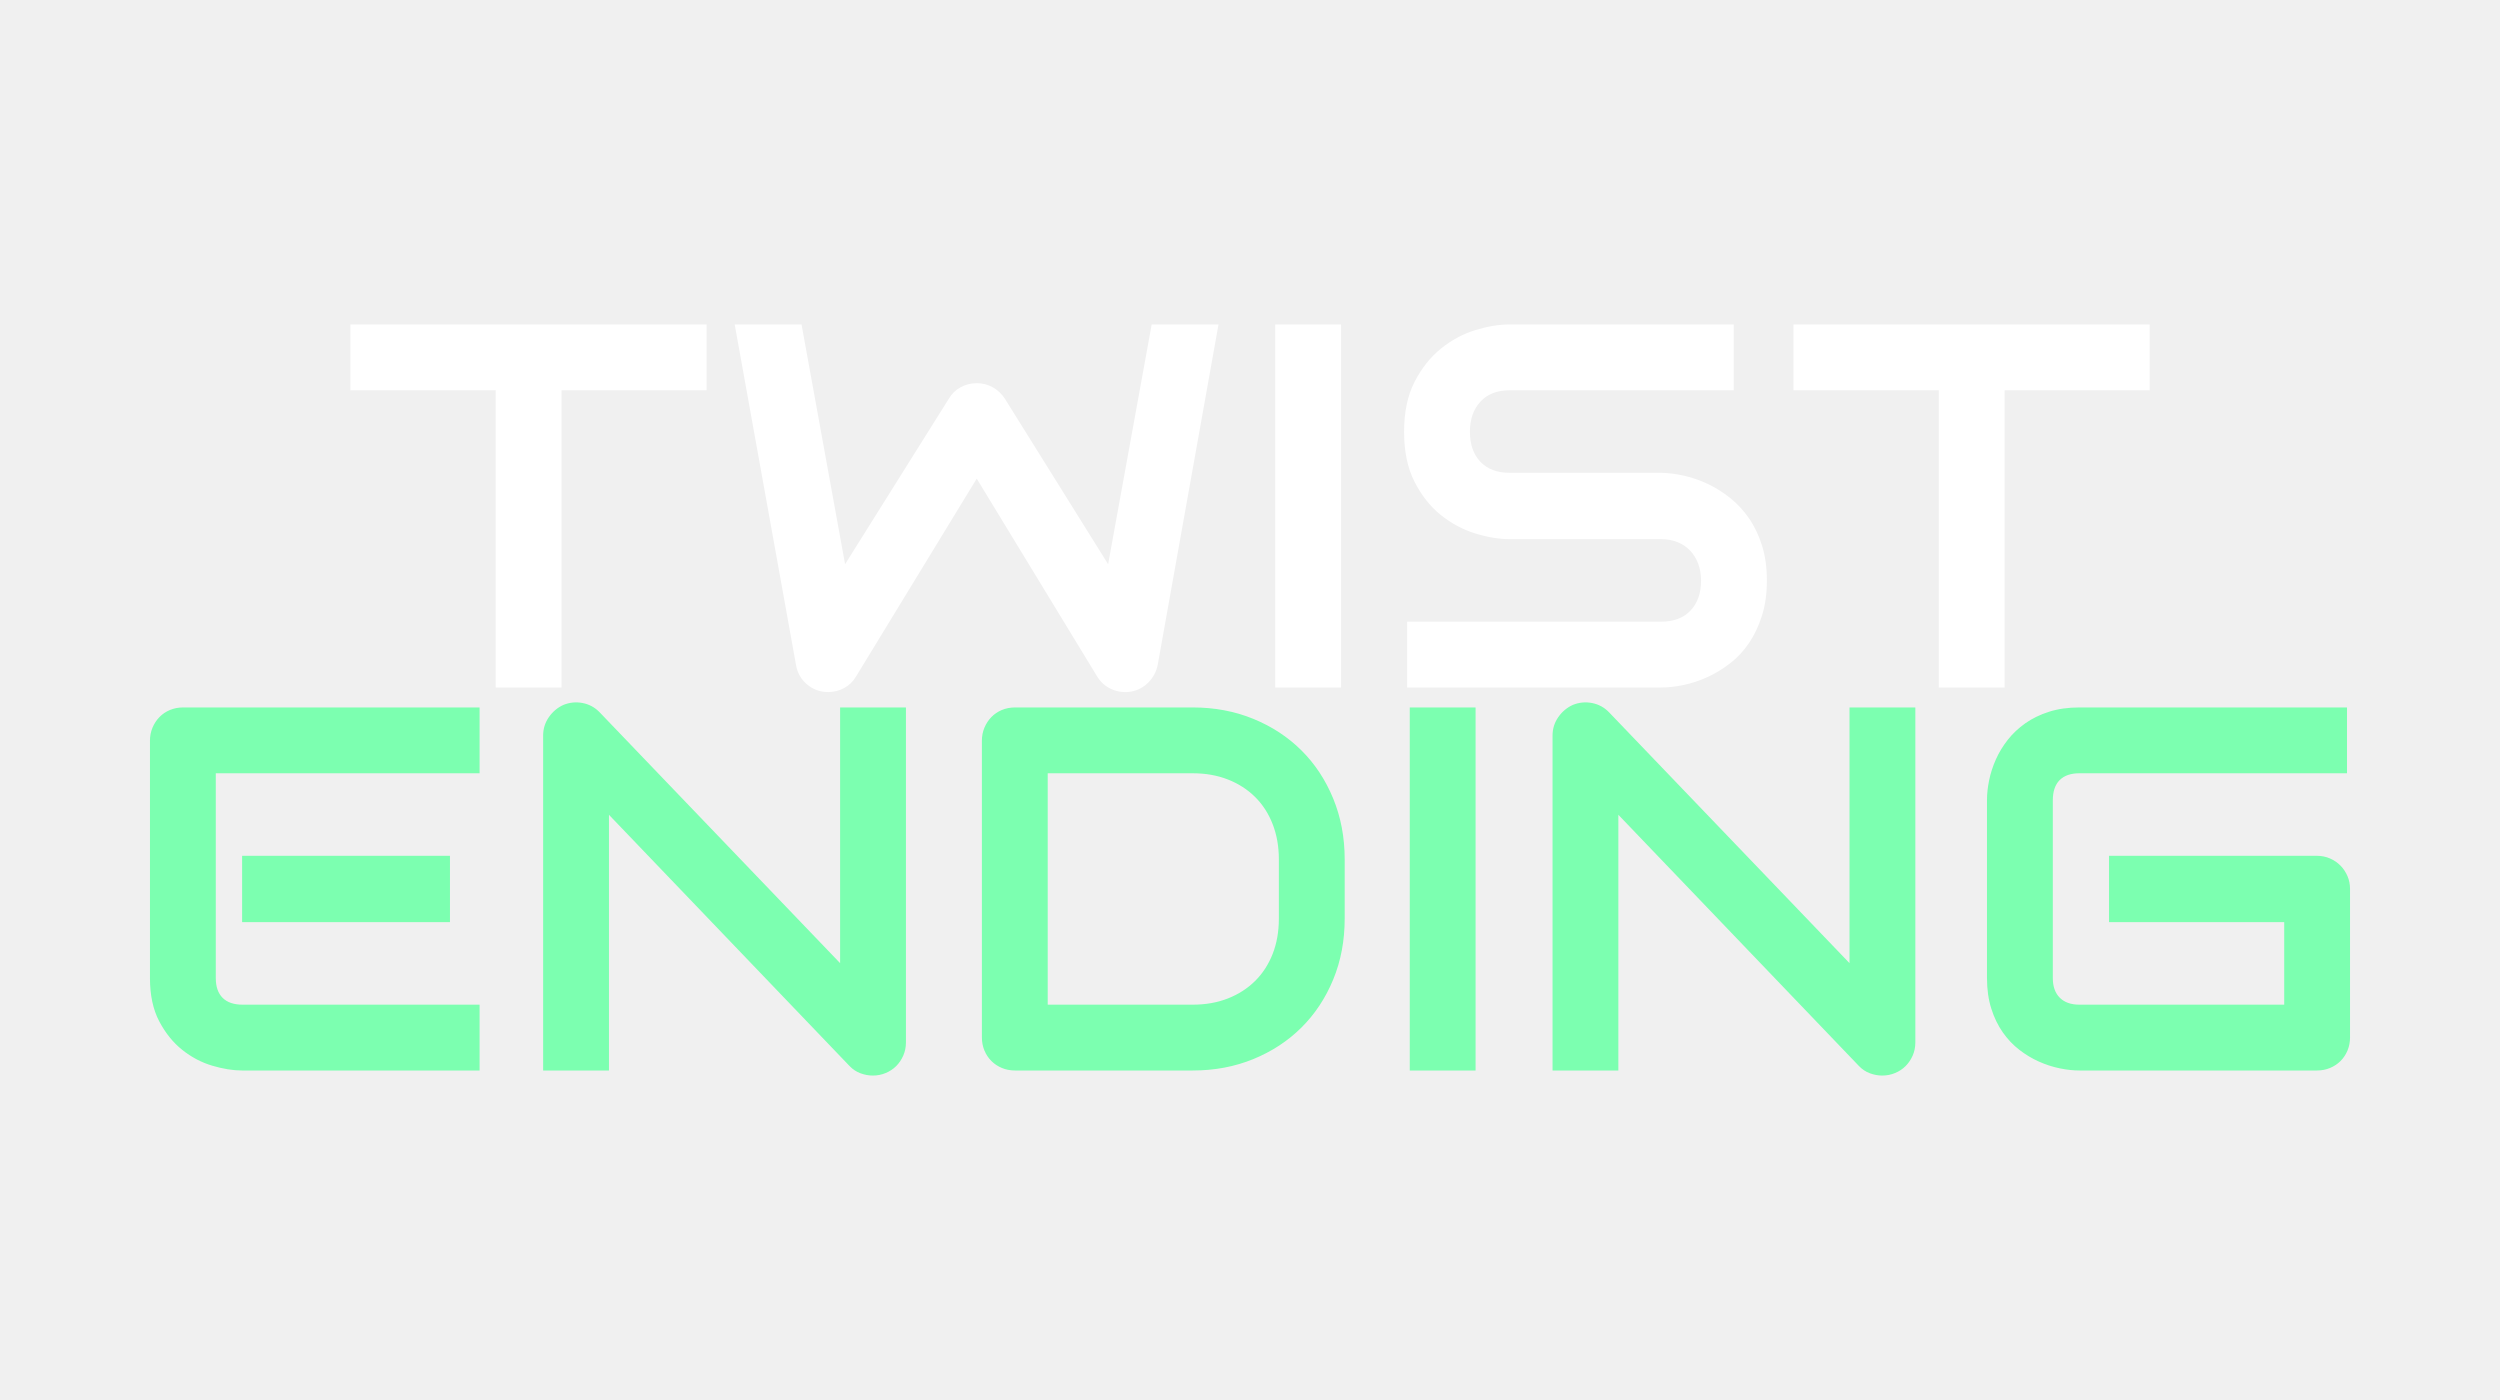
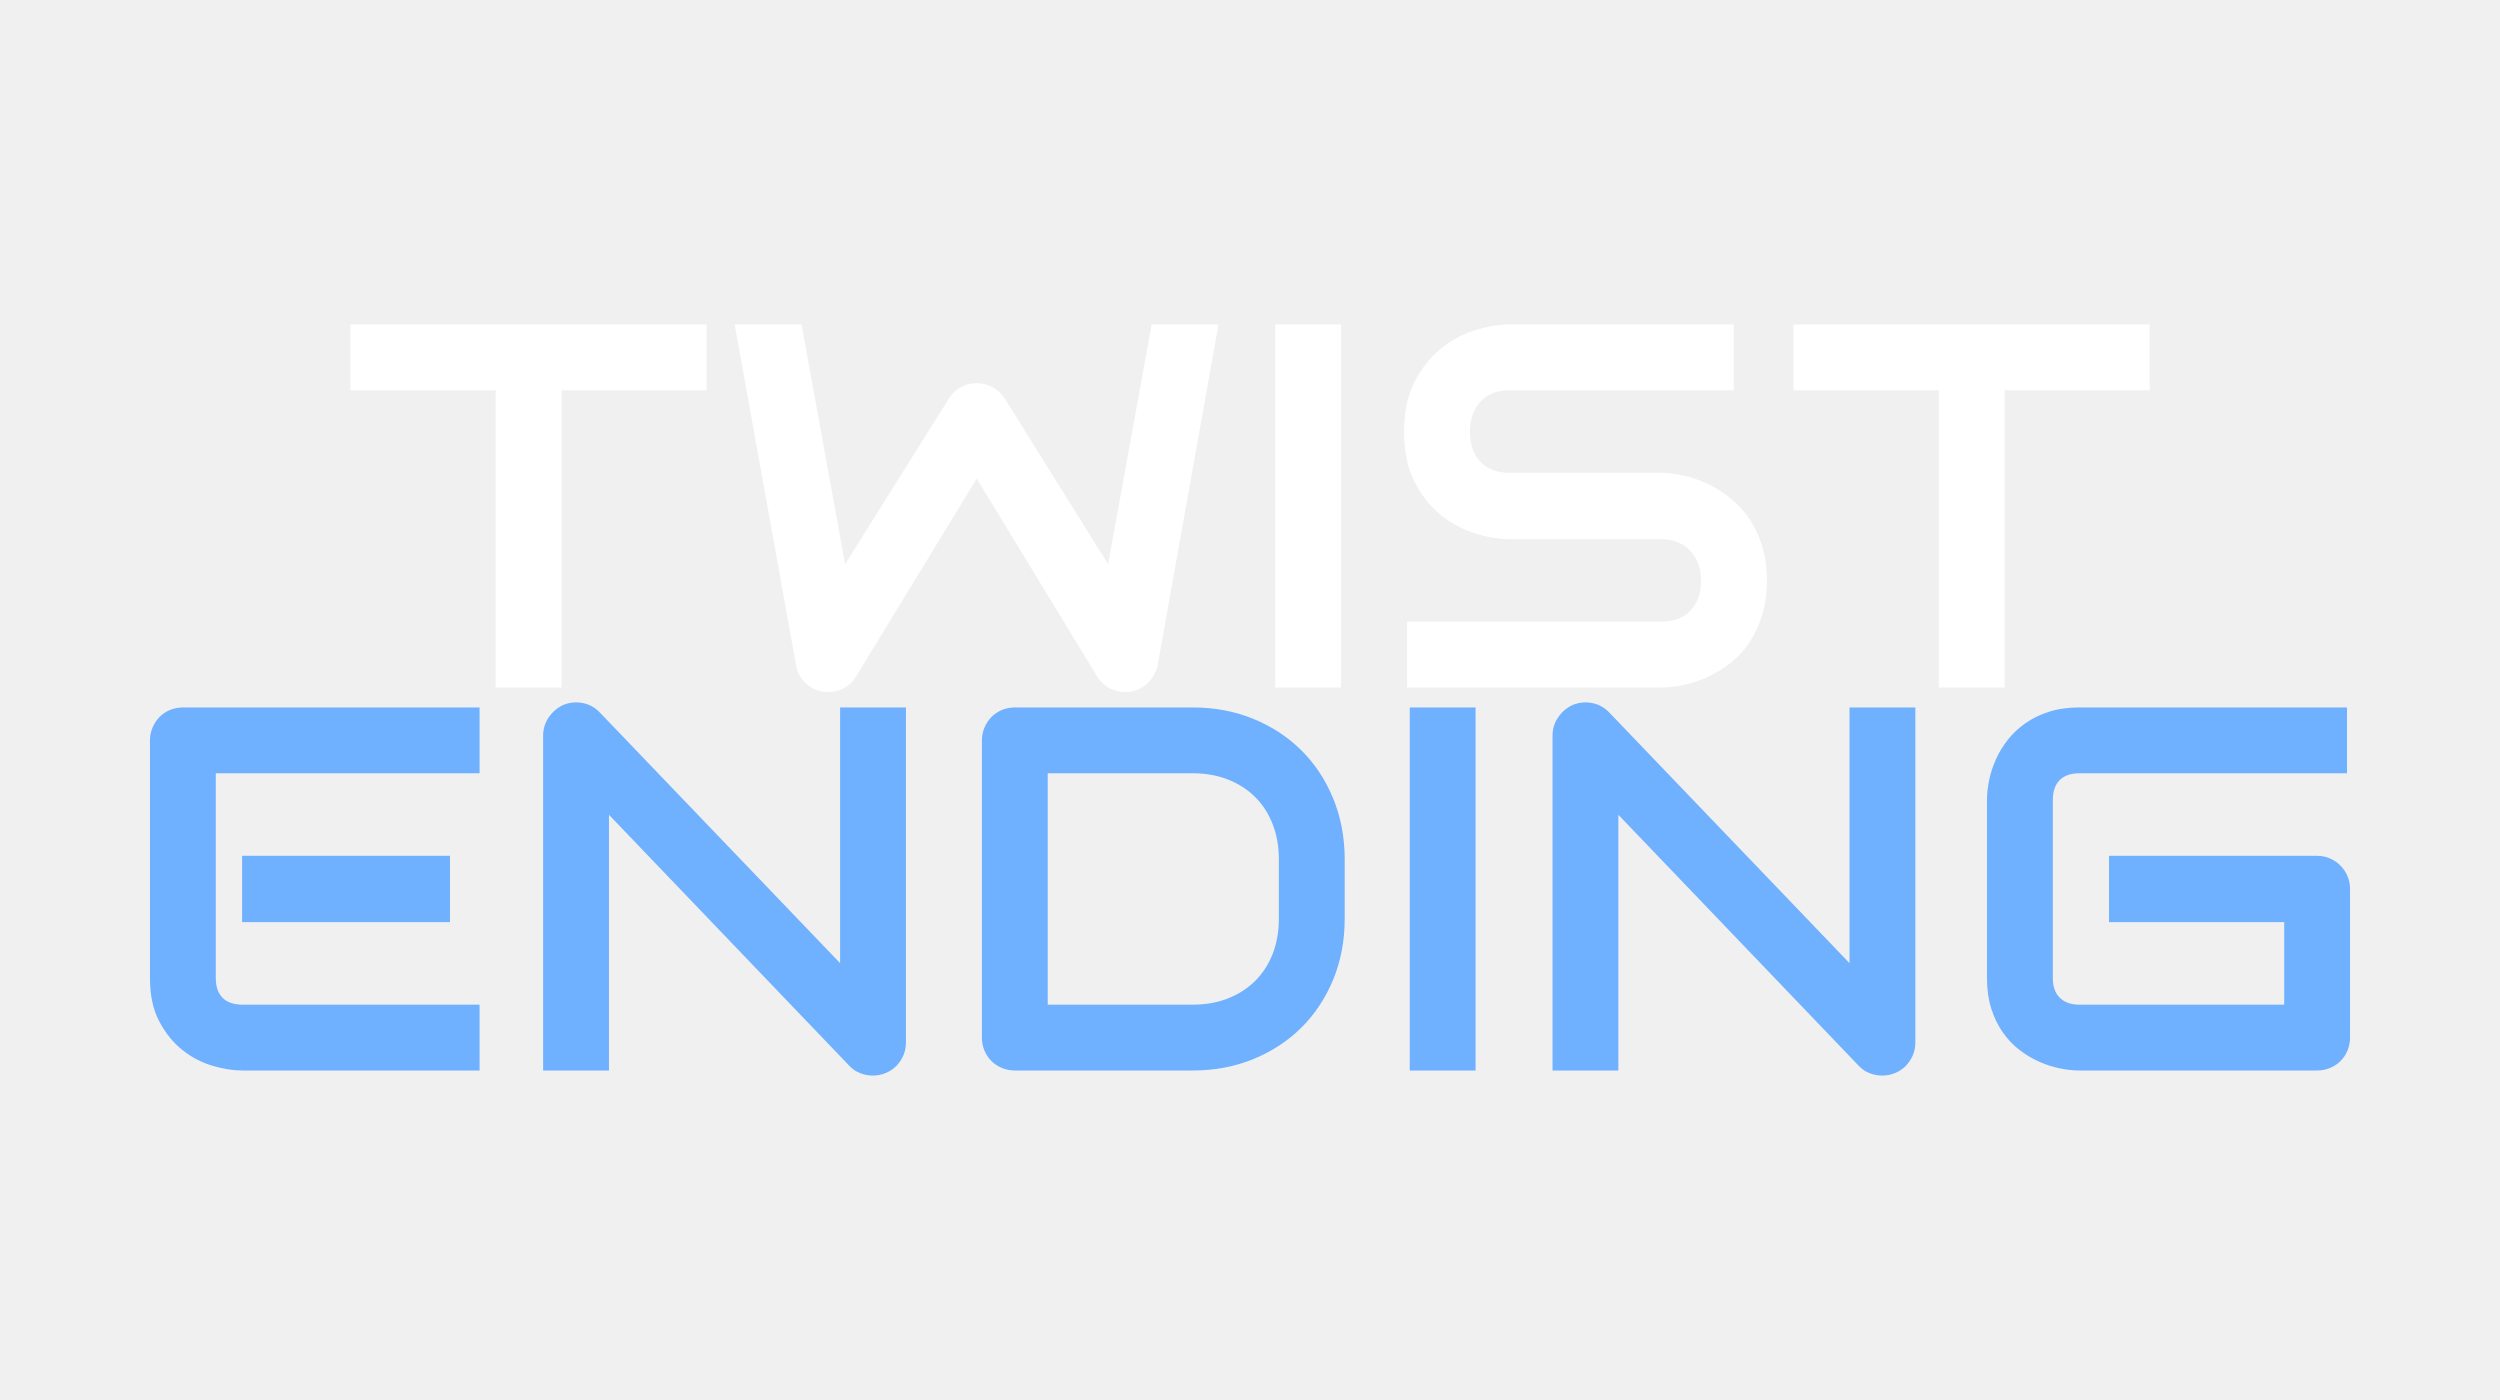
<svg xmlns="http://www.w3.org/2000/svg" viewBox="0 0 200 112" width="200" height="112">
  <path fill="#FFFFFF" transform="translate(27.22 55.00) scale(0.4148)" d="M70.654 -57.324H42.676V0.0H29.98V-57.324H1.953V-70.02H70.654ZM169.385 -70.02 157.666 -4.395Q157.275 -2.441 155.908 -1.025Q154.541 0.391 152.588 0.781Q150.586 1.123 148.804 0.342Q147.021 -0.439 145.996 -2.1L122.754 -40.283L99.463 -2.1Q98.633 -0.684 97.192 0.098Q95.752 0.879 94.092 0.879Q91.797 0.879 90.039 -0.586Q88.281 -2.051 87.891 -4.395L76.074 -70.02H88.965L97.363 -23.779L117.383 -55.713Q118.213 -57.129 119.653 -57.91Q121.094 -58.691 122.754 -58.691Q124.414 -58.691 125.83 -57.91Q127.246 -57.129 128.174 -55.713L148.096 -23.779L156.494 -70.02ZM193.018 0.0H180.322V-70.02H193.018ZM275.146 -20.605Q275.146 -16.846 274.194 -13.843Q273.242 -10.84 271.68 -8.545Q270.117 -6.25 268.018 -4.639Q265.918 -3.027 263.672 -2.002Q261.426 -0.977 259.106 -0.488Q256.787 0.0 254.736 0.0H205.762V-12.695H254.736Q258.398 -12.695 260.425 -14.844Q262.451 -16.992 262.451 -20.605Q262.451 -22.363 261.914 -23.828Q261.377 -25.293 260.376 -26.367Q259.375 -27.441 257.935 -28.027Q256.494 -28.613 254.736 -28.613H225.537Q222.461 -28.613 218.896 -29.712Q215.332 -30.811 212.28 -33.252Q209.229 -35.693 207.202 -39.648Q205.176 -43.604 205.176 -49.316Q205.176 -55.029 207.202 -58.96Q209.229 -62.891 212.28 -65.356Q215.332 -67.822 218.896 -68.921Q222.461 -70.02 225.537 -70.02H268.75V-57.324H225.537Q221.924 -57.324 219.897 -55.127Q217.871 -52.93 217.871 -49.316Q217.871 -45.654 219.897 -43.53Q221.924 -41.406 225.537 -41.406H254.736H254.834Q256.885 -41.357 259.18 -40.845Q261.475 -40.332 263.745 -39.258Q266.016 -38.184 268.066 -36.548Q270.117 -34.912 271.704 -32.617Q273.291 -30.322 274.219 -27.344Q275.146 -24.365 275.146 -20.605ZM348.975 -57.324H320.996V0.0H308.301V-57.324H280.273V-70.02H348.975Z" />
-   <path fill="#7CFFB0" transform="translate(9.06 85.64) scale(0.4148)" d="M64.941 -28.613H24.854V-41.406H64.941ZM70.654 0.0H24.854Q22.217 0.0 19.092 -0.928Q15.967 -1.855 13.306 -3.979Q10.645 -6.104 8.862 -9.497Q7.08 -12.891 7.08 -17.822V-63.623Q7.08 -64.941 7.568 -66.113Q8.057 -67.285 8.911 -68.164Q9.766 -69.043 10.938 -69.531Q12.109 -70.02 13.477 -70.02H70.654V-57.324H19.775V-17.822Q19.775 -15.332 21.094 -14.014Q22.412 -12.695 24.951 -12.695H70.654ZM152.881 -5.42Q152.881 -4.053 152.368 -2.881Q151.855 -1.709 151.001 -0.854Q150.146 0.0 148.975 0.488Q147.803 0.977 146.484 0.977Q145.312 0.977 144.116 0.537Q142.92 0.098 141.992 -0.879L95.605 -49.316V0.0H82.91V-64.6Q82.91 -66.553 84.009 -68.14Q85.107 -69.727 86.816 -70.508Q88.623 -71.24 90.527 -70.874Q92.432 -70.508 93.799 -69.092L140.186 -20.703V-70.02H152.881ZM237.5 -29.297Q237.5 -22.9 235.278 -17.529Q233.057 -12.158 229.15 -8.276Q225.244 -4.395 219.873 -2.197Q214.502 0.0 208.203 0.0H173.926Q172.559 0.0 171.387 -0.488Q170.215 -0.977 169.36 -1.831Q168.506 -2.686 168.018 -3.857Q167.529 -5.029 167.529 -6.396V-63.623Q167.529 -64.941 168.018 -66.113Q168.506 -67.285 169.36 -68.164Q170.215 -69.043 171.387 -69.531Q172.559 -70.02 173.926 -70.02H208.203Q214.502 -70.02 219.873 -67.822Q225.244 -65.625 229.15 -61.743Q233.057 -57.861 235.278 -52.466Q237.5 -47.07 237.5 -40.723ZM224.805 -40.723Q224.805 -44.434 223.608 -47.51Q222.412 -50.586 220.215 -52.759Q218.018 -54.932 214.966 -56.128Q211.914 -57.324 208.203 -57.324H180.225V-12.695H208.203Q211.914 -12.695 214.966 -13.892Q218.018 -15.088 220.215 -17.261Q222.412 -19.434 223.608 -22.485Q224.805 -25.537 224.805 -29.297ZM262.744 0.0H250.049V-70.02H262.744ZM347.559 -5.42Q347.559 -4.053 347.046 -2.881Q346.533 -1.709 345.679 -0.854Q344.824 0.0 343.652 0.488Q342.48 0.977 341.162 0.977Q339.99 0.977 338.794 0.537Q337.598 0.098 336.67 -0.879L290.283 -49.316V0.0H277.588V-64.6Q277.588 -66.553 278.687 -68.14Q279.785 -69.727 281.494 -70.508Q283.301 -71.24 285.205 -70.874Q287.109 -70.508 288.477 -69.092L334.863 -20.703V-70.02H347.559ZM431.396 -6.396Q431.396 -5.029 430.908 -3.857Q430.42 -2.686 429.565 -1.831Q428.711 -0.977 427.539 -0.488Q426.367 0.0 425.0 0.0H379.199Q377.441 0.0 375.415 -0.415Q373.389 -0.83 371.411 -1.709Q369.434 -2.588 367.627 -3.979Q365.82 -5.371 364.429 -7.349Q363.037 -9.326 362.207 -11.938Q361.377 -14.551 361.377 -17.822V-52.197Q361.377 -53.955 361.792 -55.981Q362.207 -58.008 363.086 -59.985Q363.965 -61.963 365.381 -63.77Q366.797 -65.576 368.774 -66.968Q370.752 -68.359 373.34 -69.189Q375.928 -70.02 379.199 -70.02H430.811V-57.324H379.199Q376.709 -57.324 375.391 -56.006Q374.072 -54.688 374.072 -52.1V-17.822Q374.072 -15.381 375.415 -14.038Q376.758 -12.695 379.199 -12.695H418.701V-28.613H384.912V-41.406H425.0Q426.367 -41.406 427.539 -40.894Q428.711 -40.381 429.565 -39.502Q430.42 -38.623 430.908 -37.476Q431.396 -36.328 431.396 -35.01Z" />
+   <path fill="#6FB0FF" transform="translate(9.06 85.64) scale(0.4148)" d="M64.941 -28.613H24.854V-41.406H64.941ZM70.654 0.0H24.854Q22.217 0.0 19.092 -0.928Q15.967 -1.855 13.306 -3.979Q10.645 -6.104 8.862 -9.497Q7.08 -12.891 7.08 -17.822V-63.623Q7.08 -64.941 7.568 -66.113Q8.057 -67.285 8.911 -68.164Q9.766 -69.043 10.938 -69.531Q12.109 -70.02 13.477 -70.02H70.654V-57.324H19.775V-17.822Q19.775 -15.332 21.094 -14.014Q22.412 -12.695 24.951 -12.695H70.654ZM152.881 -5.42Q152.881 -4.053 152.368 -2.881Q151.855 -1.709 151.001 -0.854Q150.146 0.0 148.975 0.488Q147.803 0.977 146.484 0.977Q145.312 0.977 144.116 0.537Q142.92 0.098 141.992 -0.879L95.605 -49.316V0.0H82.91V-64.6Q82.91 -66.553 84.009 -68.14Q85.107 -69.727 86.816 -70.508Q88.623 -71.24 90.527 -70.874Q92.432 -70.508 93.799 -69.092L140.186 -20.703V-70.02H152.881ZM237.5 -29.297Q237.5 -22.9 235.278 -17.529Q233.057 -12.158 229.15 -8.276Q225.244 -4.395 219.873 -2.197Q214.502 0.0 208.203 0.0H173.926Q172.559 0.0 171.387 -0.488Q170.215 -0.977 169.36 -1.831Q168.506 -2.686 168.018 -3.857Q167.529 -5.029 167.529 -6.396V-63.623Q167.529 -64.941 168.018 -66.113Q168.506 -67.285 169.36 -68.164Q170.215 -69.043 171.387 -69.531Q172.559 -70.02 173.926 -70.02H208.203Q214.502 -70.02 219.873 -67.822Q225.244 -65.625 229.15 -61.743Q233.057 -57.861 235.278 -52.466Q237.5 -47.07 237.5 -40.723ZM224.805 -40.723Q224.805 -44.434 223.608 -47.51Q222.412 -50.586 220.215 -52.759Q218.018 -54.932 214.966 -56.128Q211.914 -57.324 208.203 -57.324H180.225V-12.695H208.203Q211.914 -12.695 214.966 -13.892Q218.018 -15.088 220.215 -17.261Q222.412 -19.434 223.608 -22.485Q224.805 -25.537 224.805 -29.297ZM262.744 0.0H250.049V-70.02H262.744ZM347.559 -5.42Q347.559 -4.053 347.046 -2.881Q346.533 -1.709 345.679 -0.854Q344.824 0.0 343.652 0.488Q342.48 0.977 341.162 0.977Q339.99 0.977 338.794 0.537Q337.598 0.098 336.67 -0.879L290.283 -49.316V0.0H277.588V-64.6Q277.588 -66.553 278.687 -68.14Q279.785 -69.727 281.494 -70.508Q283.301 -71.24 285.205 -70.874Q287.109 -70.508 288.477 -69.092L334.863 -20.703V-70.02H347.559ZM431.396 -6.396Q431.396 -5.029 430.908 -3.857Q430.42 -2.686 429.565 -1.831Q428.711 -0.977 427.539 -0.488Q426.367 0.0 425.0 0.0H379.199Q377.441 0.0 375.415 -0.415Q373.389 -0.83 371.411 -1.709Q369.434 -2.588 367.627 -3.979Q365.82 -5.371 364.429 -7.349Q363.037 -9.326 362.207 -11.938Q361.377 -14.551 361.377 -17.822V-52.197Q361.377 -53.955 361.792 -55.981Q362.207 -58.008 363.086 -59.985Q363.965 -61.963 365.381 -63.77Q366.797 -65.576 368.774 -66.968Q370.752 -68.359 373.34 -69.189Q375.928 -70.02 379.199 -70.02H430.811V-57.324H379.199Q376.709 -57.324 375.391 -56.006Q374.072 -54.688 374.072 -52.1V-17.822Q374.072 -15.381 375.415 -14.038Q376.758 -12.695 379.199 -12.695H418.701V-28.613H384.912V-41.406H425.0Q426.367 -41.406 427.539 -40.894Q428.711 -40.381 429.565 -39.502Q430.42 -38.623 430.908 -37.476Q431.396 -36.328 431.396 -35.01Z" />
</svg>
